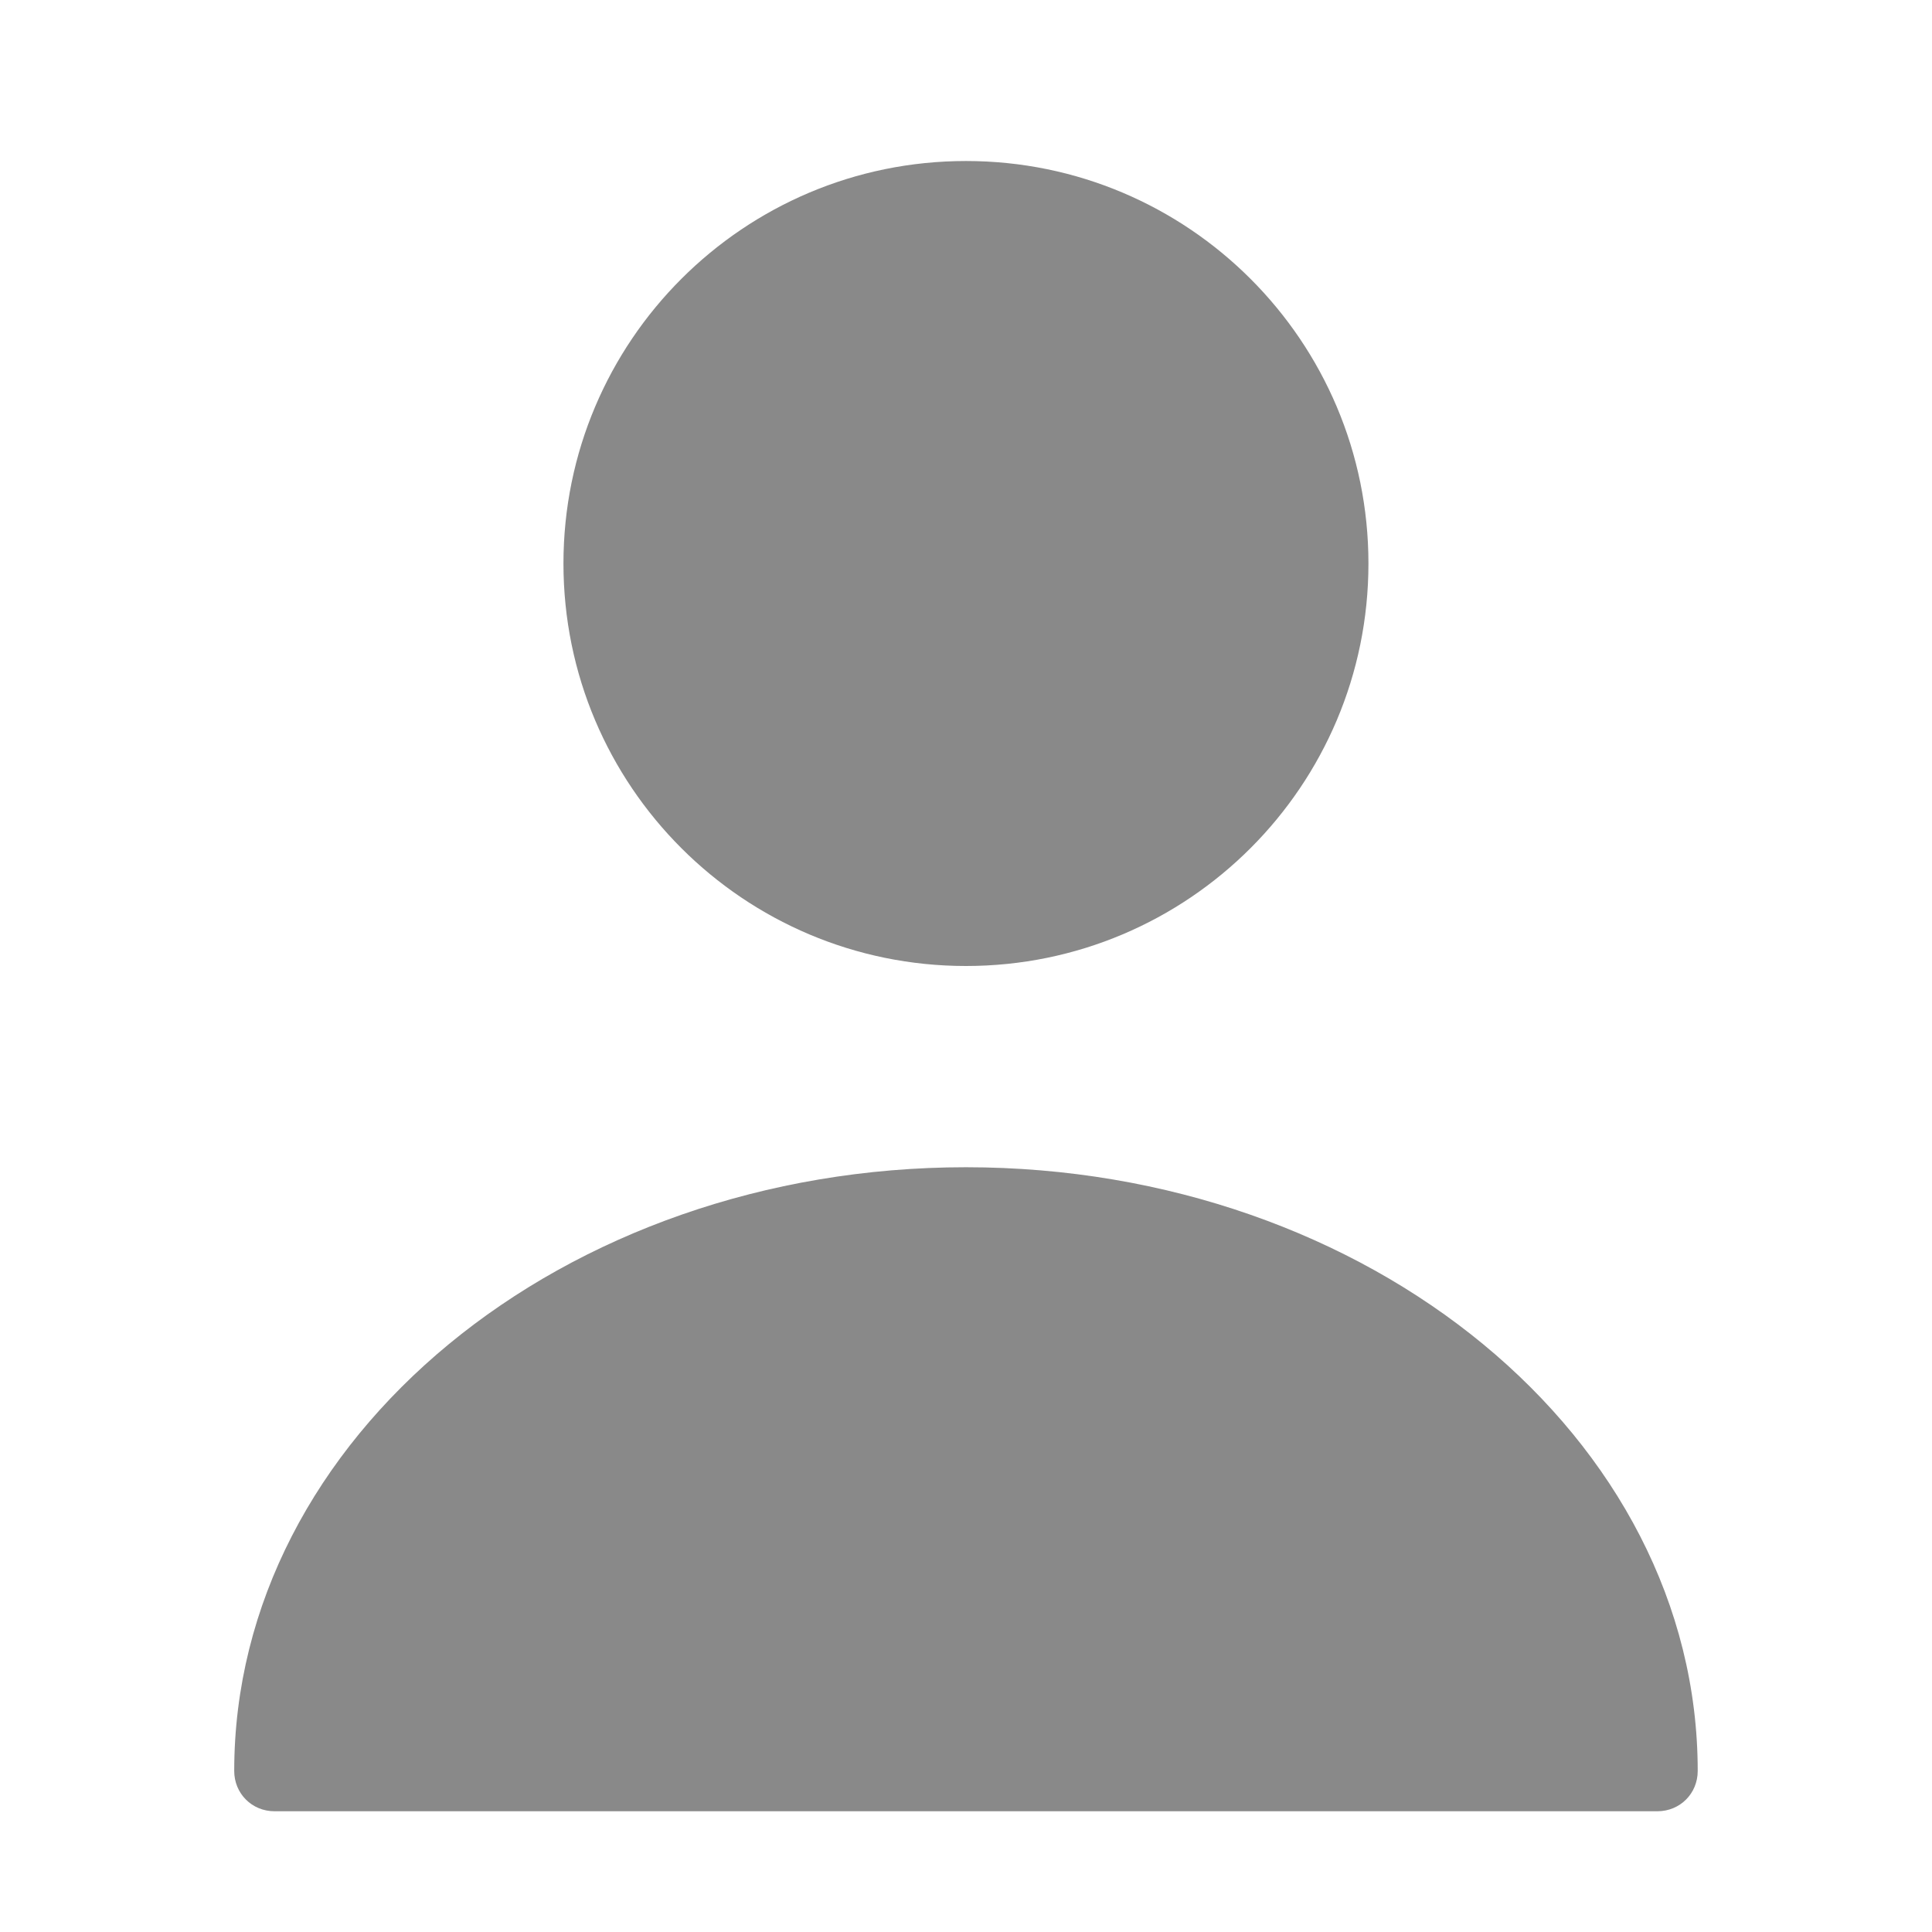
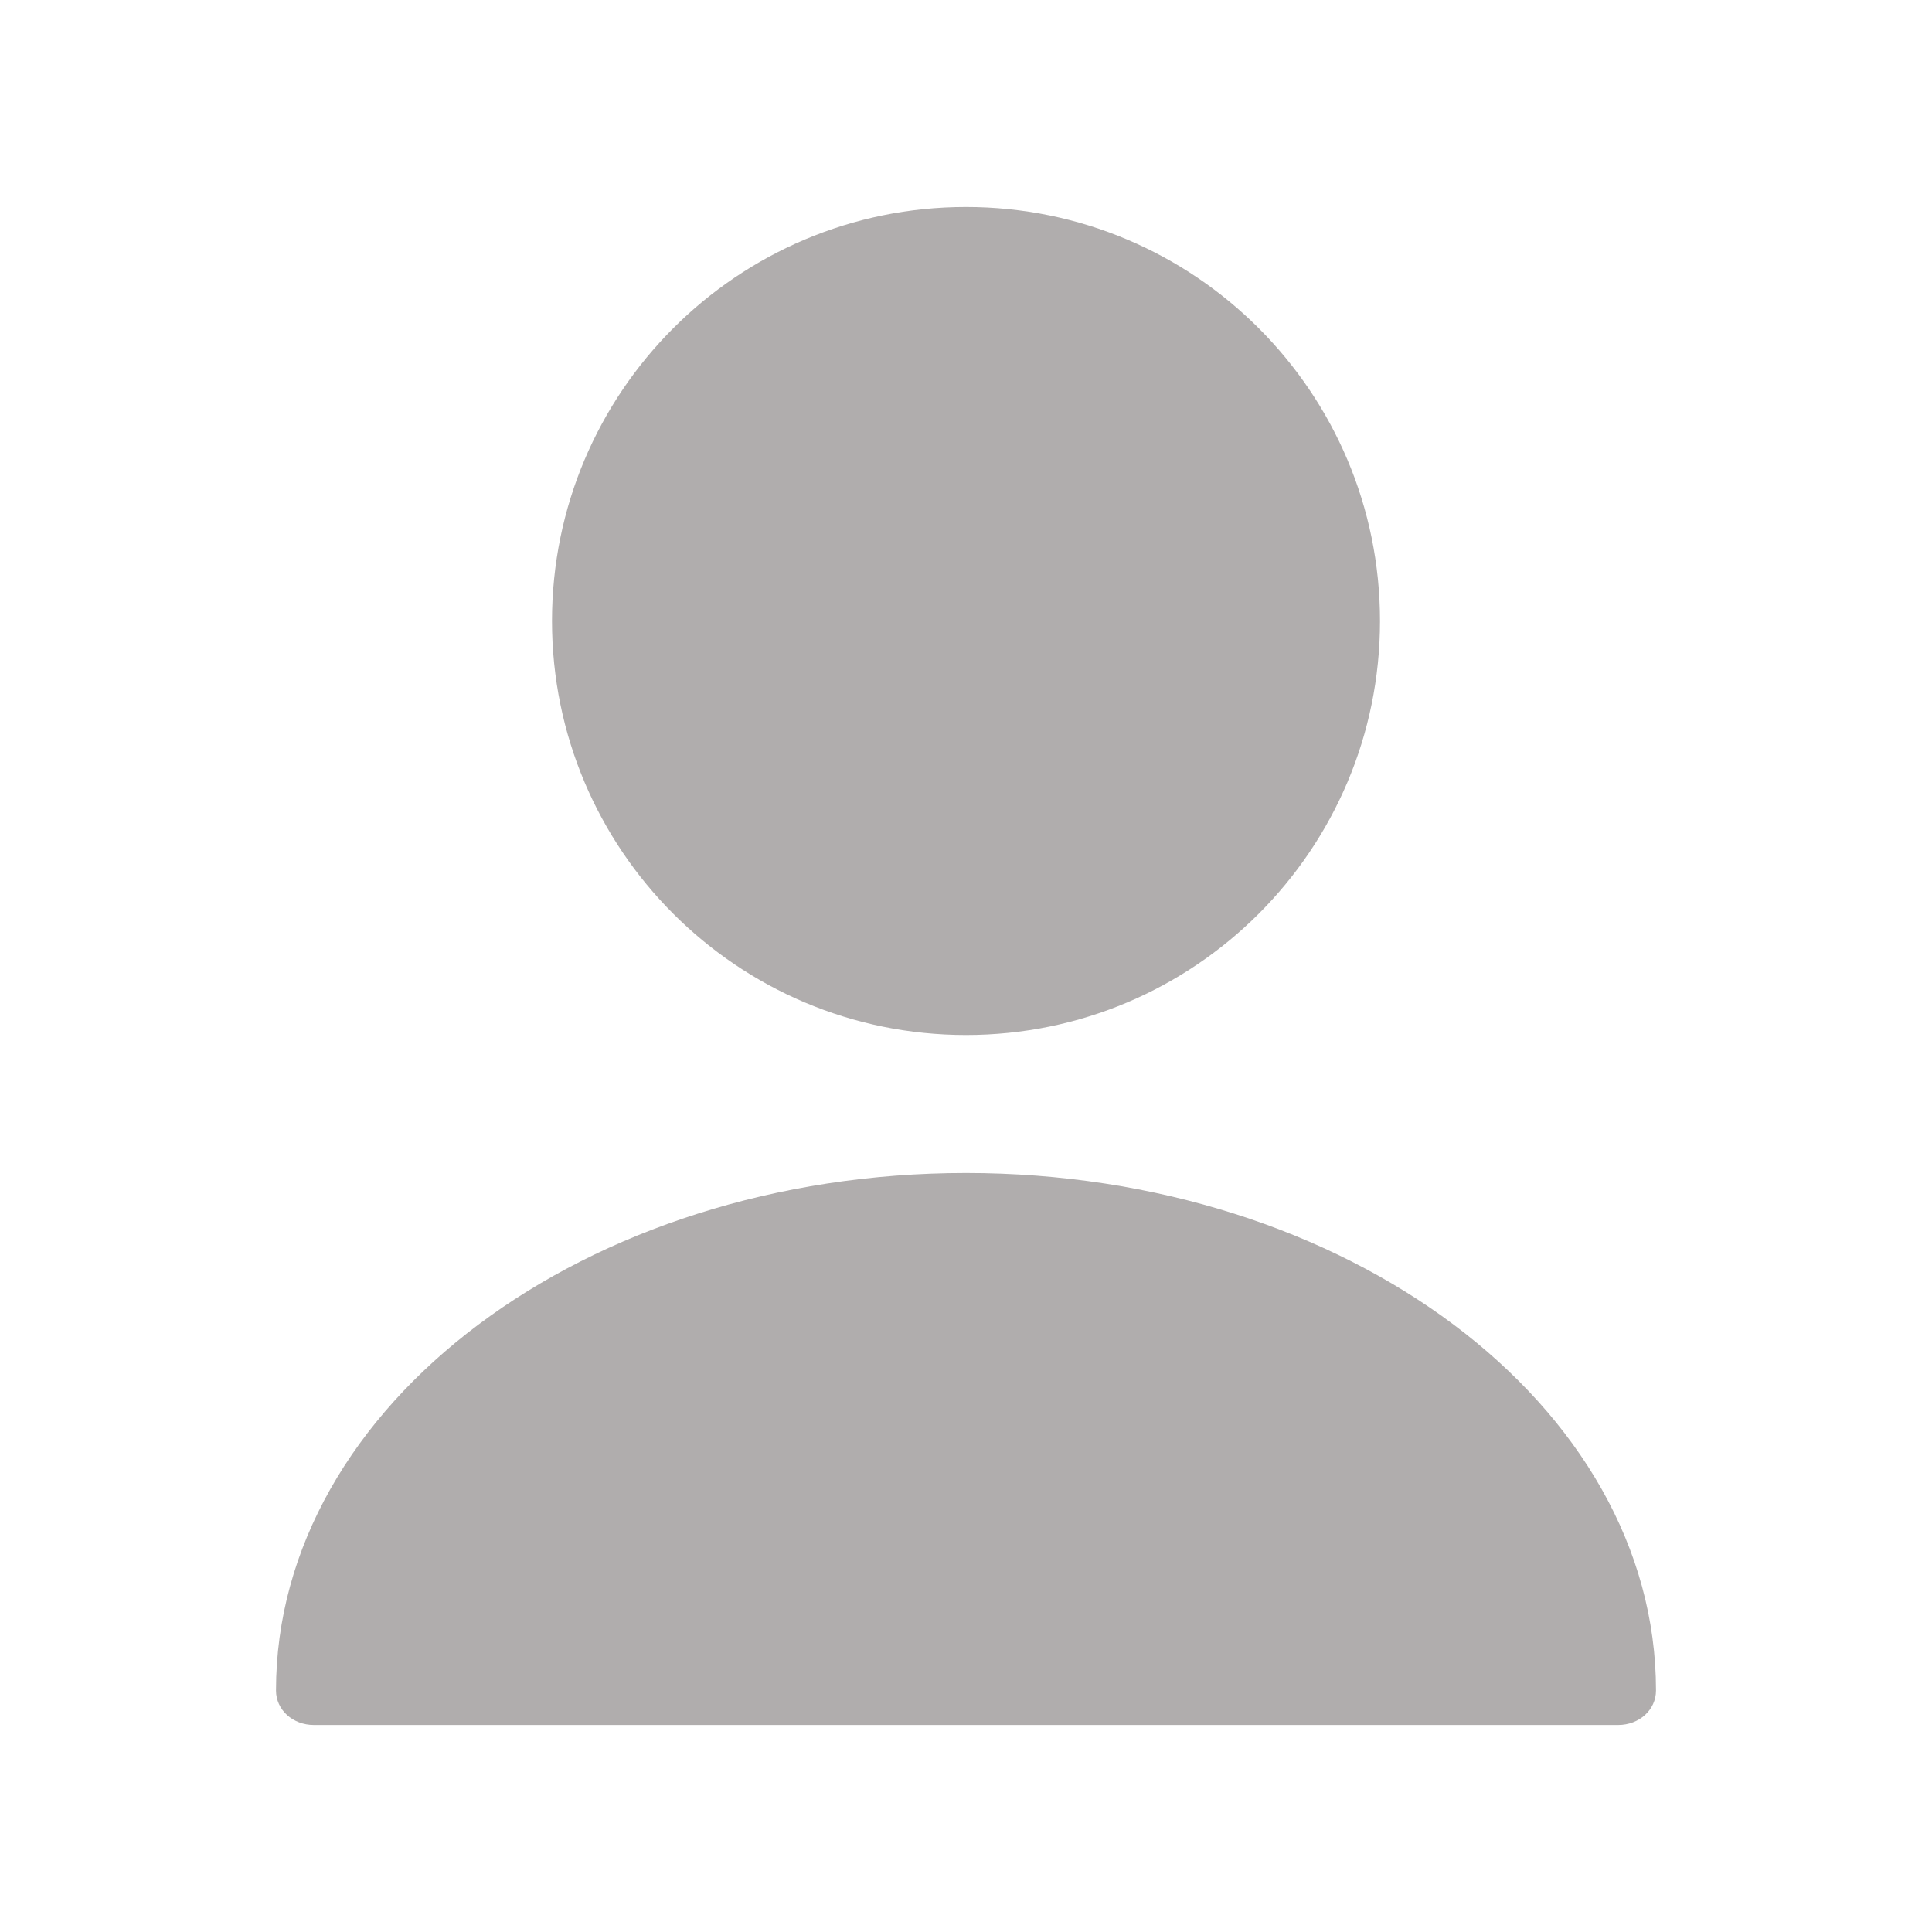
- <svg xmlns="http://www.w3.org/2000/svg" width="56" height="56" viewBox="0 0 56 56" fill="none">
-   <path d="M27.999 28C34.442 28 39.665 22.777 39.665 16.334C39.665 9.89 34.442 4.667 27.999 4.667C21.555 4.667 16.332 9.89 16.332 16.334C16.332 22.777 21.555 28 27.999 28Z" fill="#898989" />
-   <path d="M27.999 33.833C16.309 33.833 6.789 41.673 6.789 51.333C6.789 51.986 7.302 52.5 7.956 52.5H48.042C48.696 52.5 49.209 51.986 49.209 51.333C49.209 41.673 39.689 33.833 27.999 33.833Z" fill="#898989" />
+ <svg xmlns="http://www.w3.org/2000/svg" width="28" height="28" viewBox="0 0 28 28" fill="none">
+   <path d="M14 15C17.314 15 20 12.314 20 9C20 5.686 17.314 3 14 3C10.686 3 8 5.686 8 9C8 12.314 10.686 15 14 15Z" fill="#B0ADAD" />
+   <path d="M14 17C8.488 17 4 20.36 4 24.5C4 24.78 4.242 25 4.55 25H23.45C23.758 25 24 24.78 24 24.5C24 20.36 19.512 17 14 17Z" fill="#B0ADAD" />
</svg>
